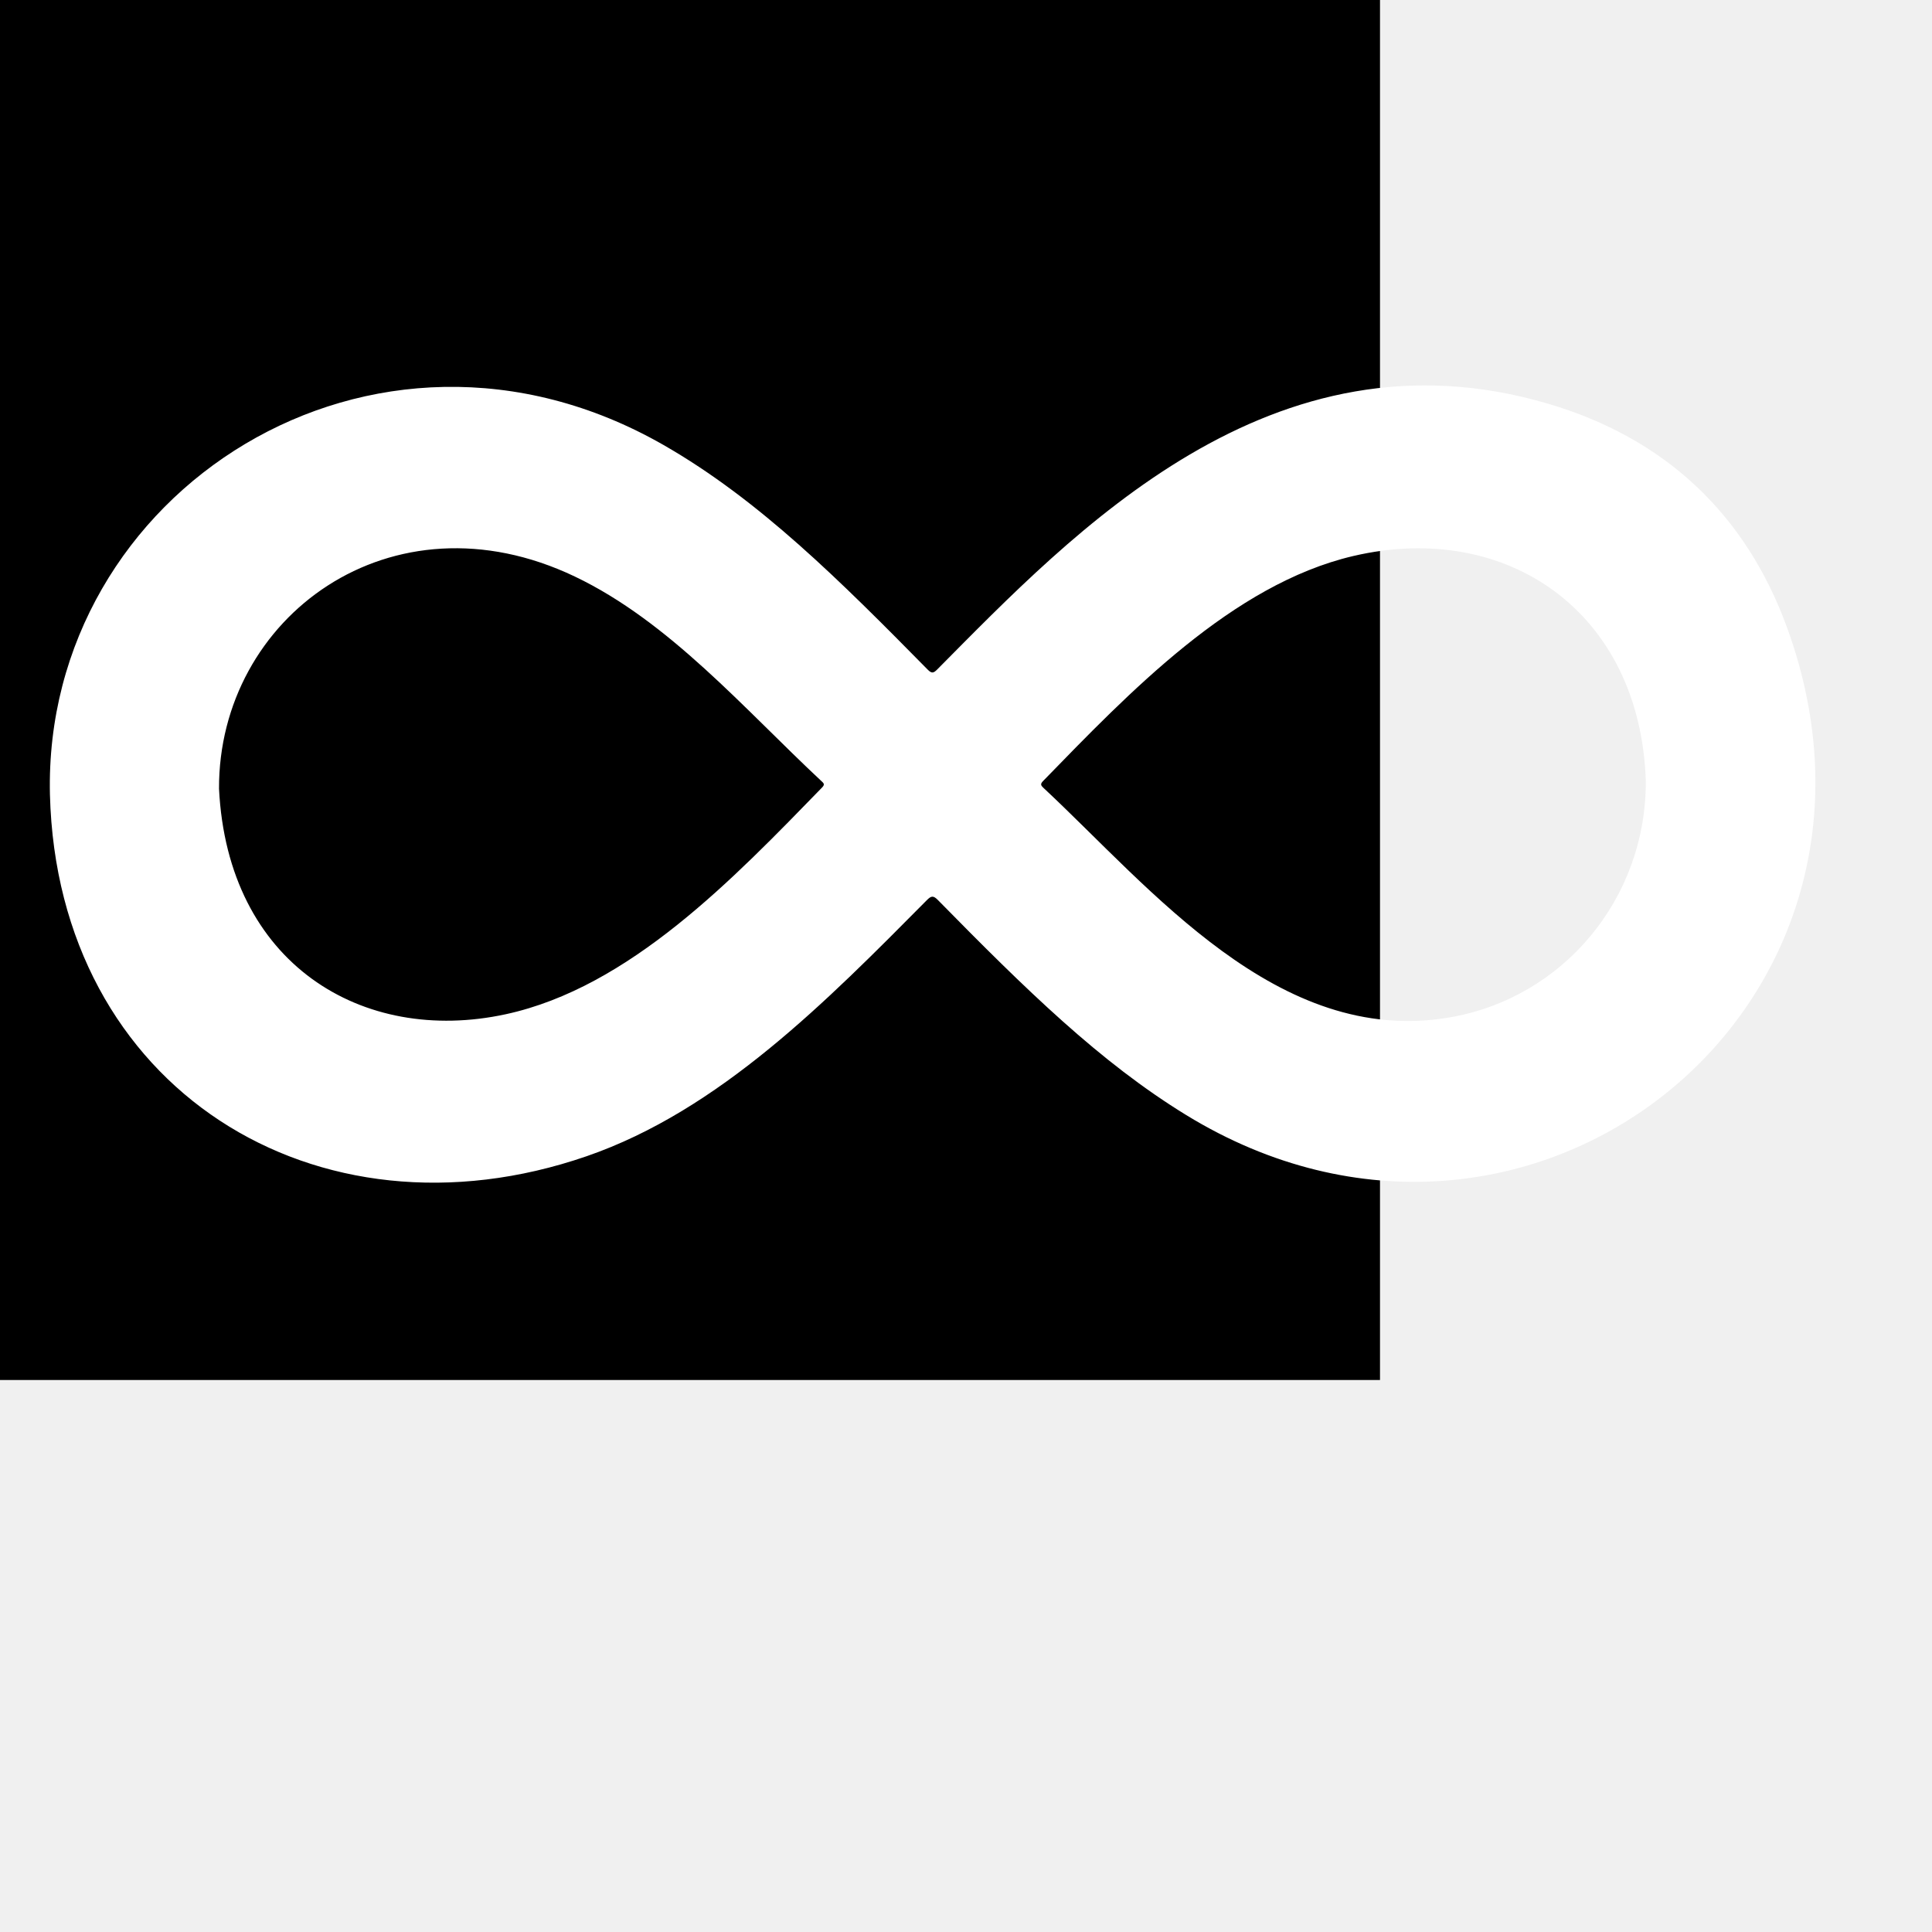
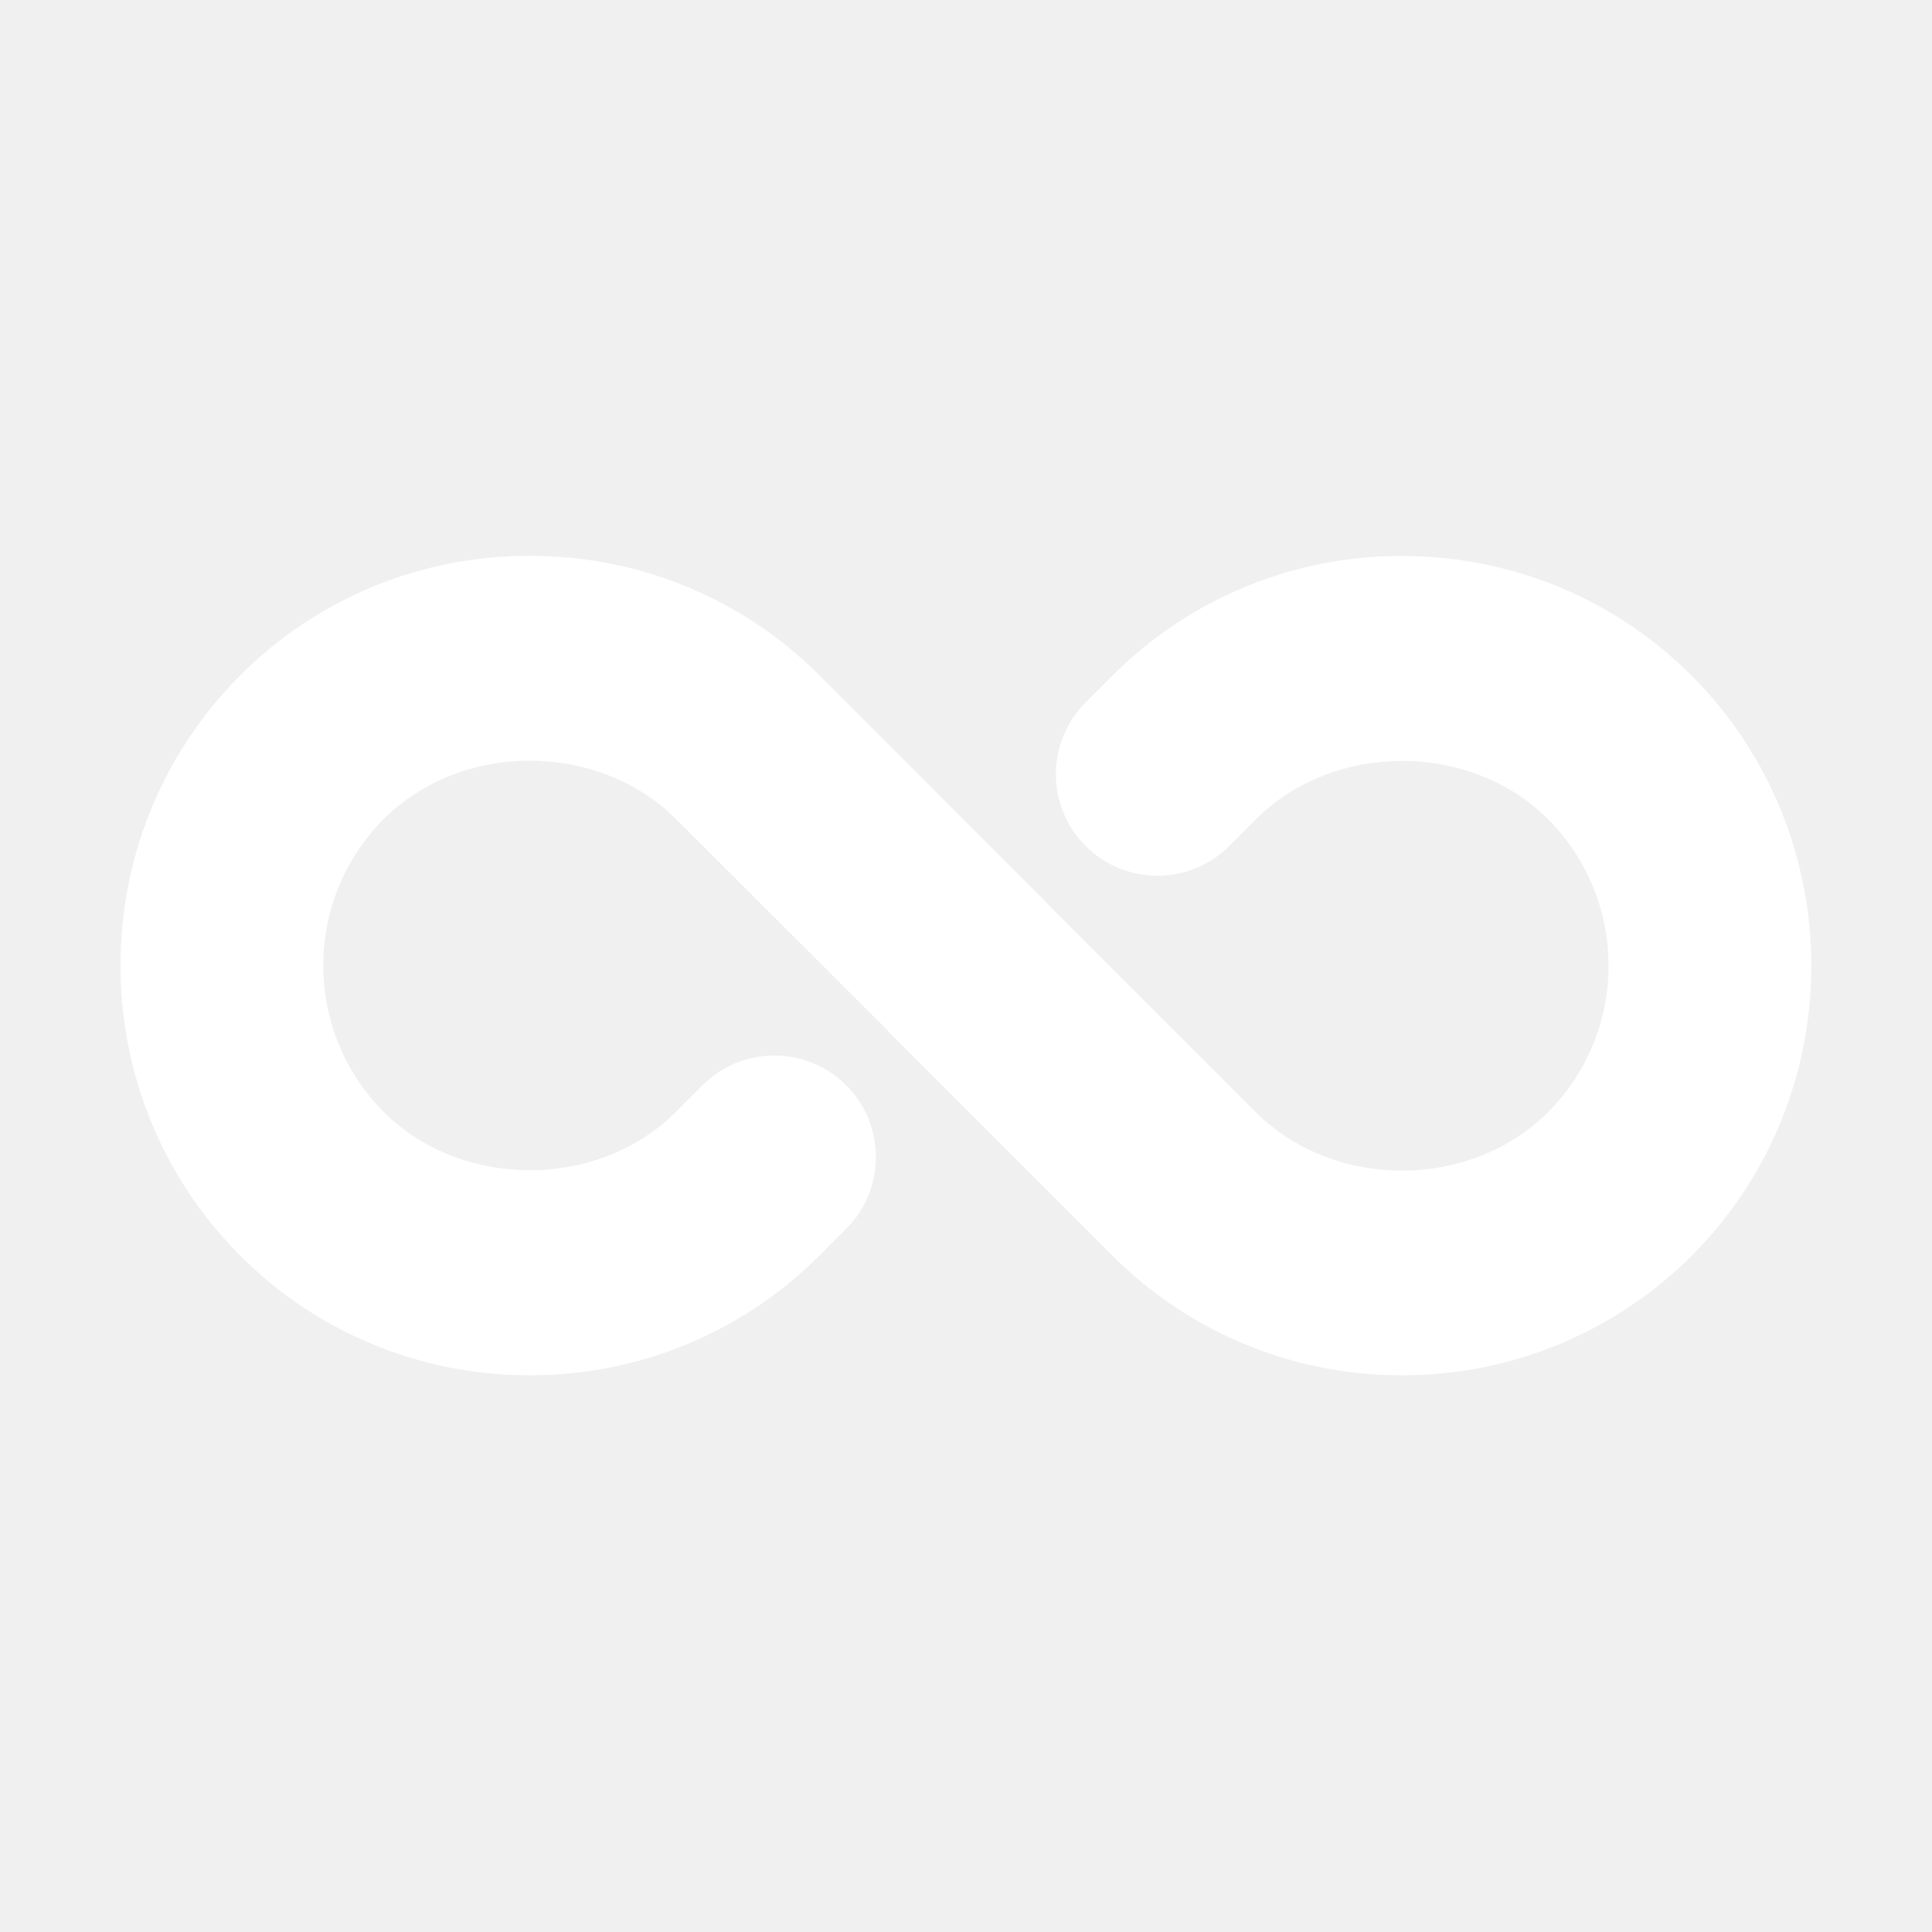
- <svg xmlns="http://www.w3.org/2000/svg" version="1.1" id="Layer_1" x="0px" y="0px" viewBox="0 0 2800 2800" style="enable-background:new 0 0 2800 2800;" xml:space="preserve">
-   <g>
-     <rect x="0" y="0" width="2000" height="2000" fill="black" />
-     <g transform="translate(0,500)">
-       <path fill="white" d="M72.373,651.52C62.109,212.429,541.276-95.972,961.842,145.033c138.551,79.397,256.167,196.988,382.632,325.418    c5.749,5.839,8.404,5.236,13.785-0.188c197.808-199.402,484.222-503.454,885.399-385.157    c168.833,49.784,286.15,159.321,346.255,324.377c201.16,552.413-375.869,1009.769-870.693,706.588    c-124.801-76.466-232.581-181.978-359.98-311.726c-6.801-6.927-9.868-5.946-16.086,0.324    c-144.739,145.956-300.538,304.607-492.977,371.024C458.575,1310.846,83.17,1077.492,72.373,651.52z M317.418,643.008    c12.485,253.639,207.59,371.88,415.468,326.918c179.653-38.857,330.36-196.86,458.721-328.811c4.325-4.446,1.9-6.251-1.072-9.025    c-111.488-104.066-220.365-231.184-357.581-296.6C567.01,208.705,316.523,394.639,317.418,643.008z M2385.265,632.288    c-7.903-245.124-201.289-378.703-424.132-326.433c-175.334,41.126-325.161,198.381-449.641,326.279    c-4.318,4.437-2.66,6.509,0.879,9.811c155.637,145.245,339.3,374.567,587.443,332.772    C2265.103,946.877,2385.634,802.91,2385.265,632.288z" />
-     </g>
-   </g>
+ <svg xmlns="http://www.w3.org/2000/svg" viewBox="0 0 1024 1024" version="1.1">
+   <path d="M280.8 728.9c-57.7 0.2-113.1-22.7-153.7-63.6-84.3-84.7-84.3-222.4-0.1-307 40.7-41 96.1-63.9 153.9-63.7 58.1 0 112.7 22.6 153.7 63.6L550 473.7c14 13.5 19.6 33.5 14.7 52.3-4.9 18.8-19.6 33.5-38.4 38.4-18.8 4.9-38.8-0.7-52.3-14.7L358.5 434.3c-41.5-41.5-113.9-41.5-155.3 0-42.5 42.9-42.5 112.1 0.1 155 41.2 41.2 113.7 41.4 155.1-0.1l14-14c21-21 55.1-21 76.1 0 21 21 21 55.1 0 76.1l-14 14c-40.7 40.9-96.1 63.8-153.7 63.6z m0 0" fill="white" />
+   <path d="M743.1 728.9c-57.7 0.2-113-22.7-153.7-63.6L473.9 549.8c-14-13.5-19.6-33.5-14.7-52.3 4.9-18.8 19.6-33.5 38.4-38.4 18.8-4.9 38.8 0.7 52.3 14.7l115.5 115.5c41.5 41.6 113.9 41.5 155.3 0 42.5-42.9 42.5-112.1-0.1-155-41.2-41.3-113.7-41.4-155.1 0.1l-14 14c-21 21-55.1 21-76.1 0-21-21-21-55.1 0-76.1l14-14c40.7-40.9 96-63.8 153.7-63.6 58.1 0 112.7 22.6 153.7 63.6 84.3 84.7 84.3 222.4 0.1 307-40.7 40.8-96 63.8-153.8 63.6z m0 0" fill="white" />
</svg>
